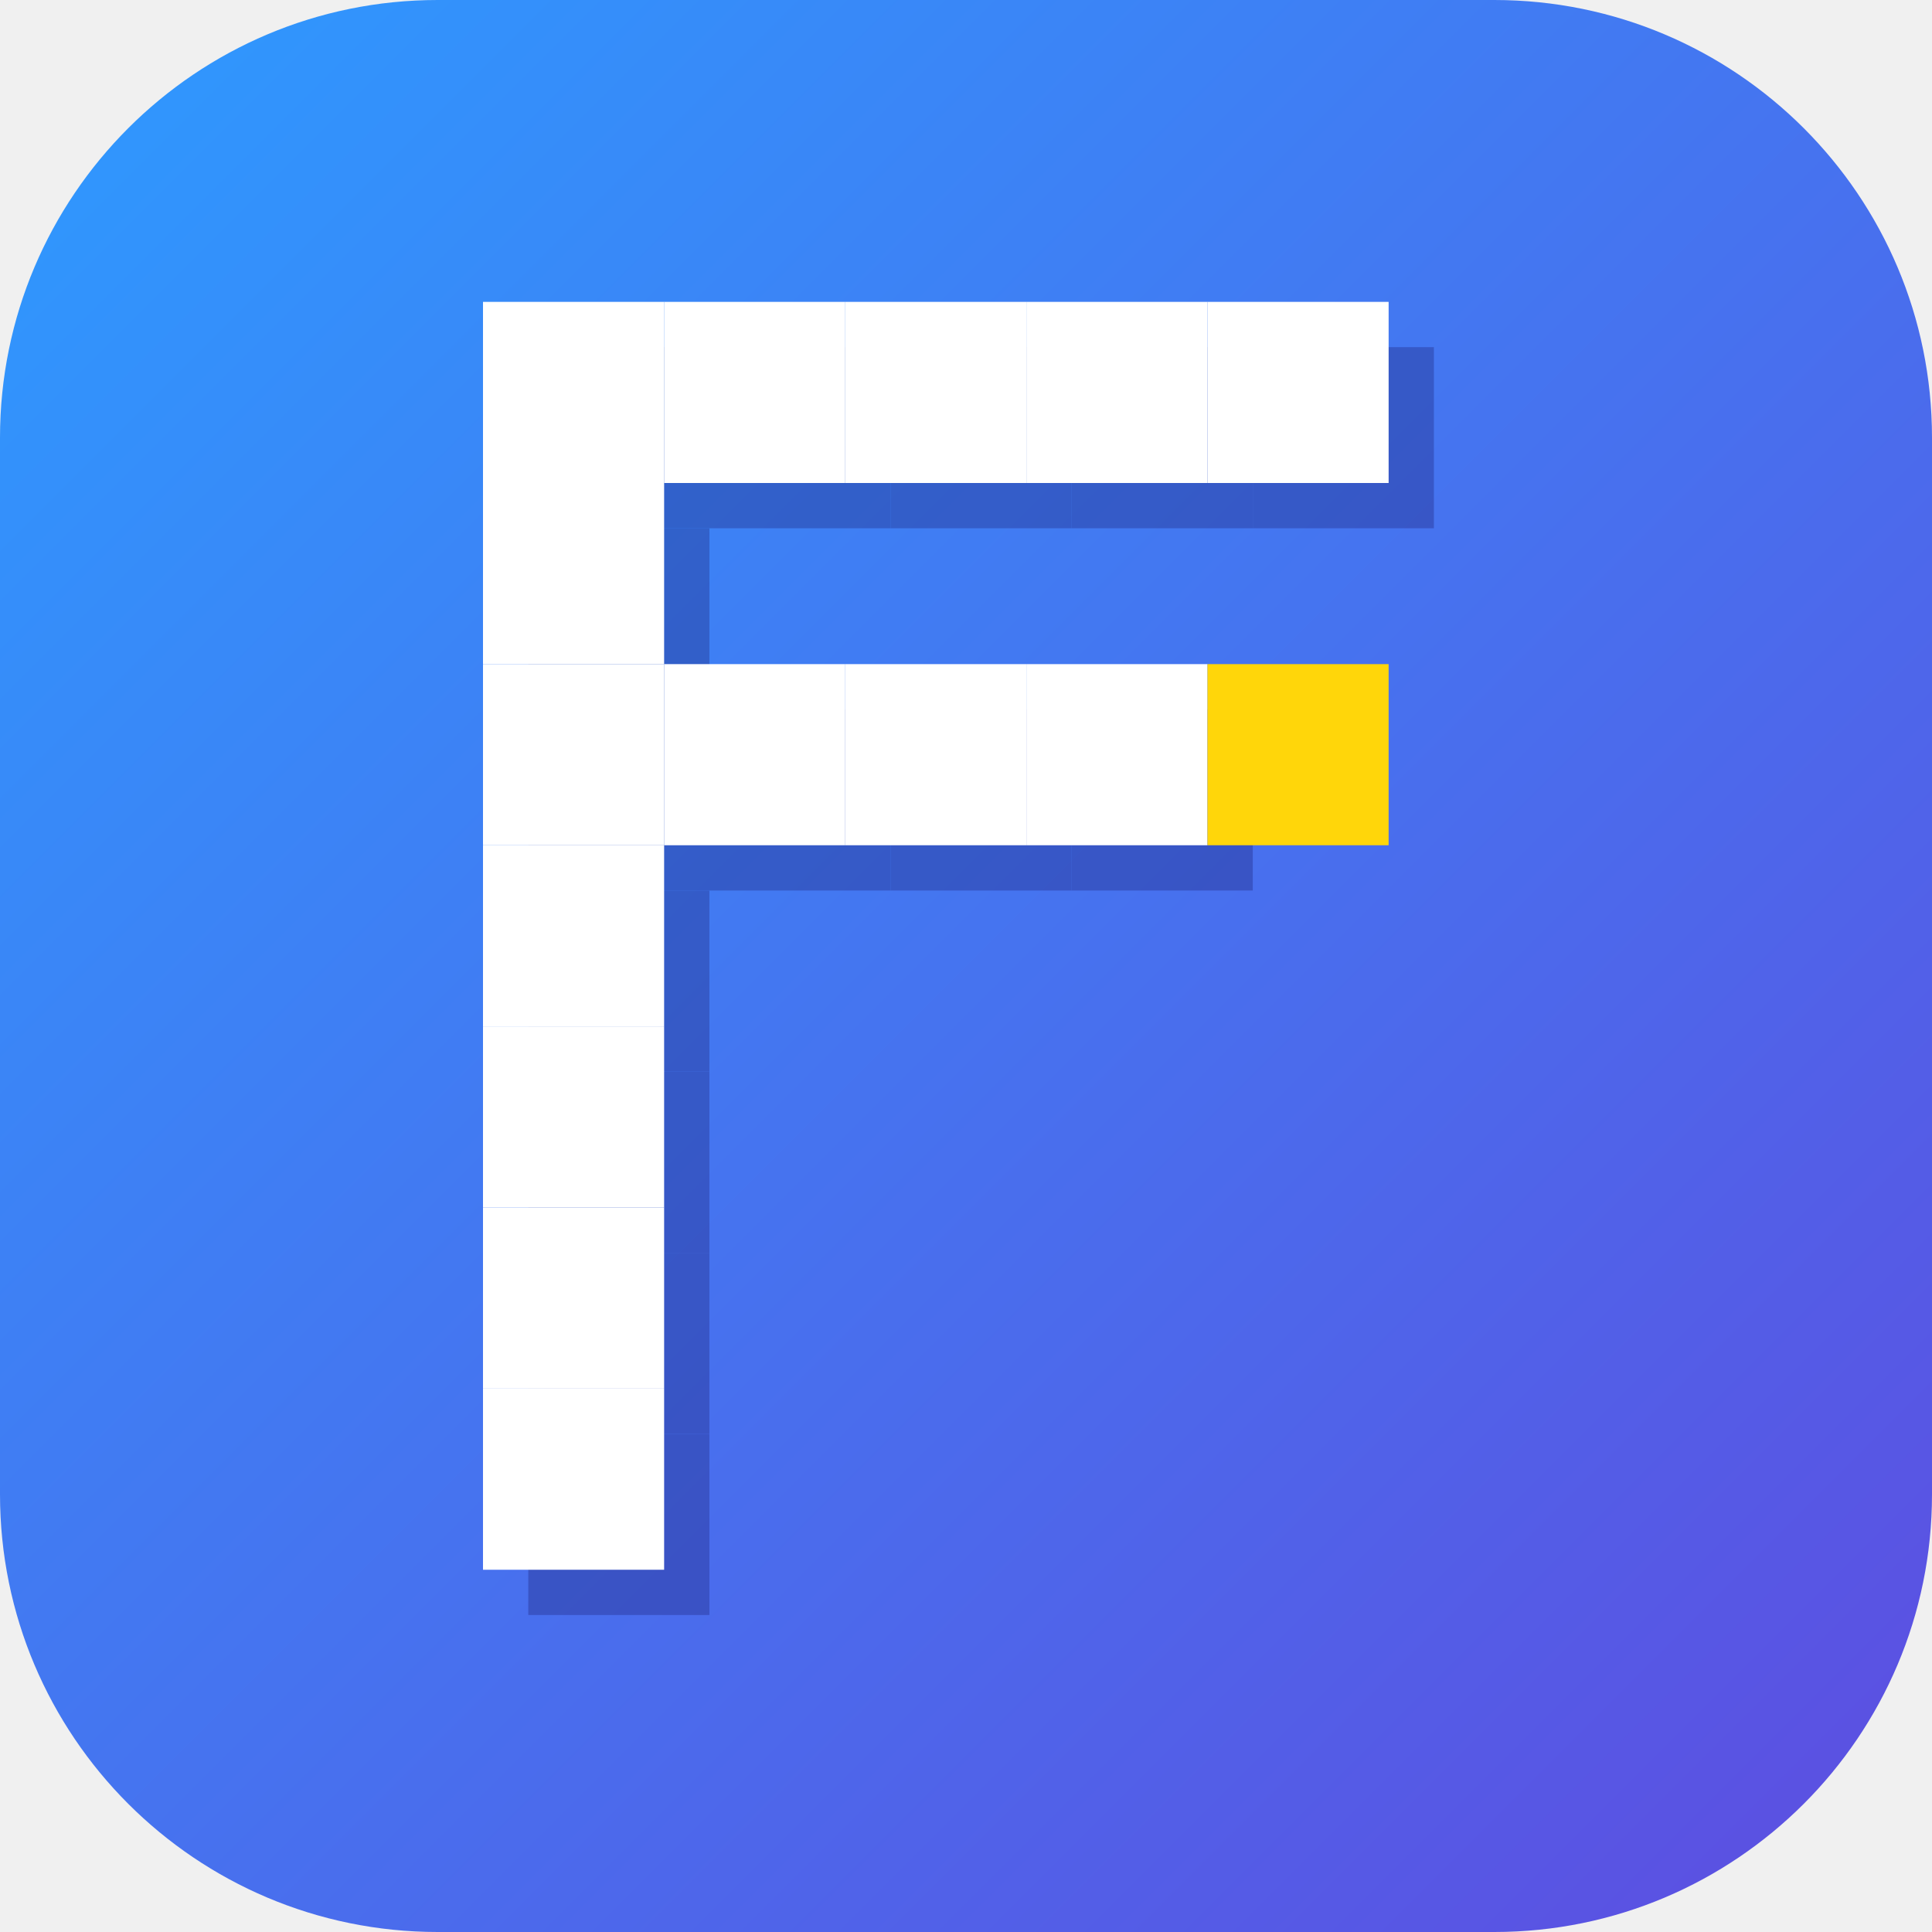
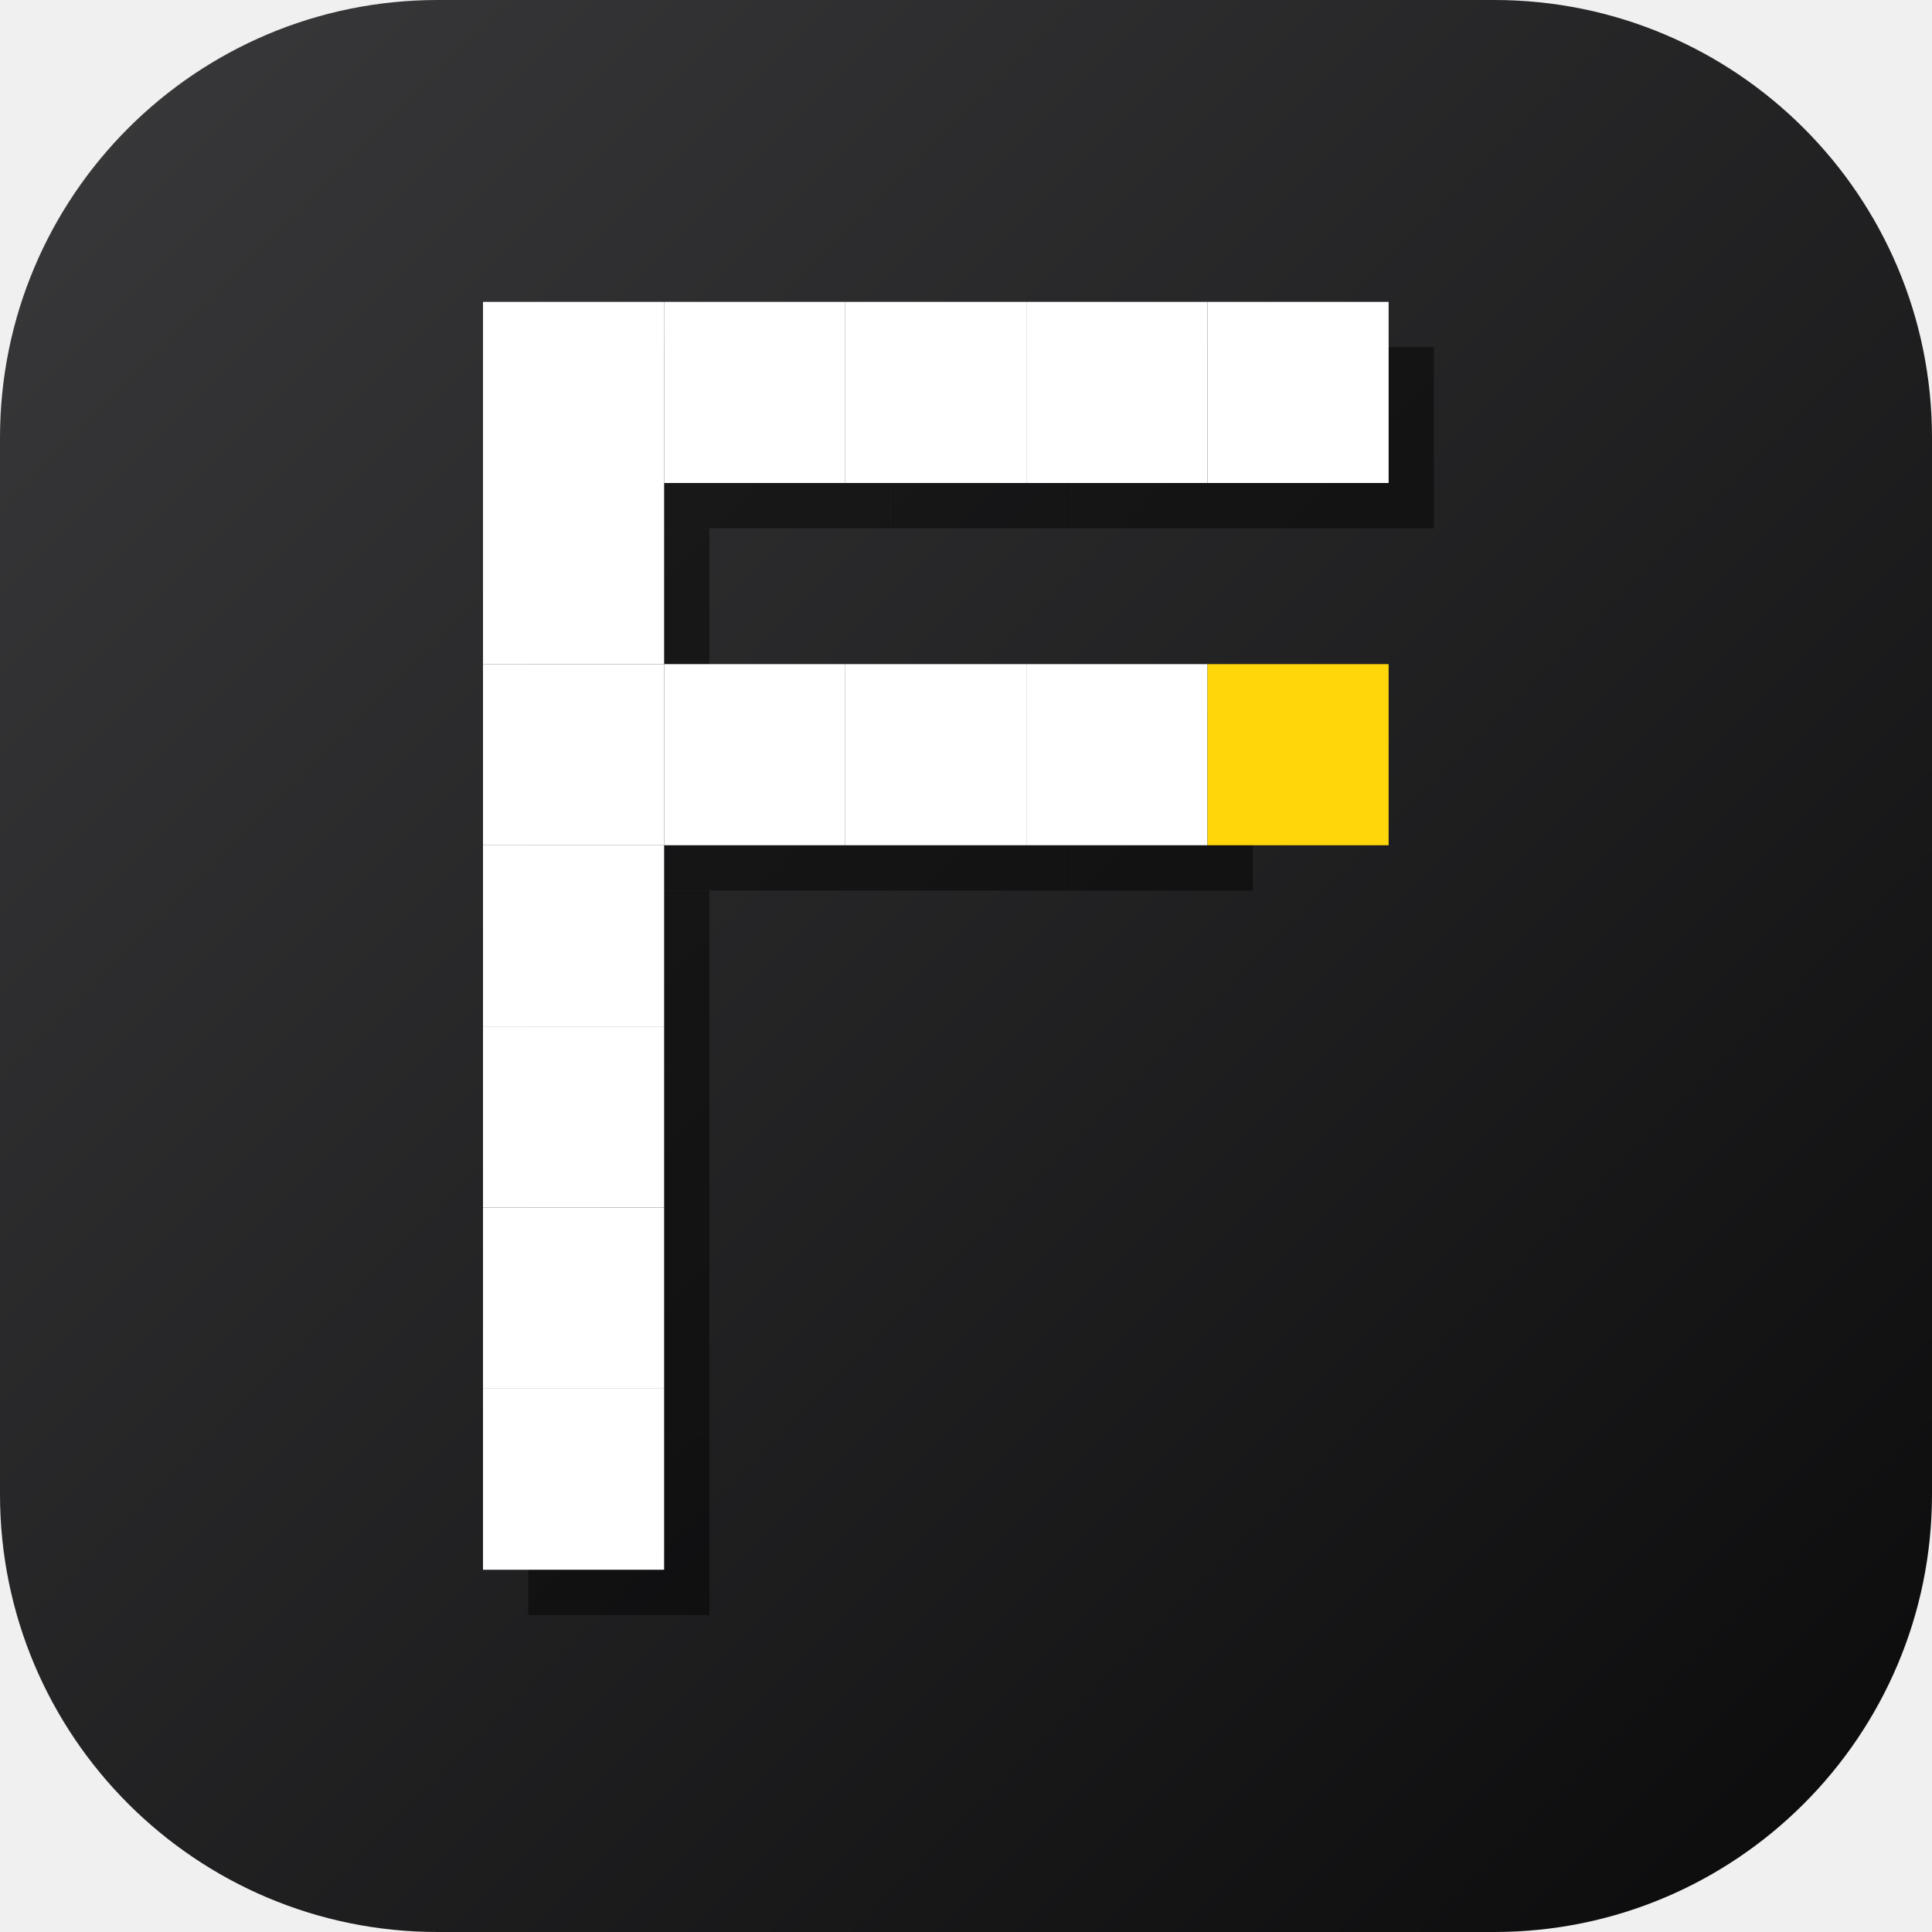
<svg xmlns="http://www.w3.org/2000/svg" viewBox="0 0 64 64">
  <defs>
    <linearGradient id="g" x1="0" y1="0" x2="1" y2="1">
-       <stop offset="0" stop-color="#2d9bff" />
-       <stop offset="1" stop-color="#5e4ce0" />
+       <stop offset="0" stop-color="#3a3a3c" />
+       <stop offset="1" stop-color="#0a0a0b" />
    </linearGradient>
  </defs>
  <rect width="64" height="64" rx="14.5" fill="url(#g)" />
  <g transform="translate(32 32) scale(1) translate(-32 -32)">
-     <g fill="#1a1a6e" opacity=".32">
+     <g fill="#000" opacity=".45">
      <rect x="17.5" y="11.5" width="6" height="6" />
      <rect x="23.5" y="11.5" width="6" height="6" />
      <rect x="29.5" y="11.5" width="6" height="6" />
      <rect x="35.5" y="11.5" width="6" height="6" />
      <rect x="41.5" y="11.5" width="6" height="6" />
      <rect x="17.5" y="17.5" width="6" height="6" />
      <rect x="17.5" y="23.5" width="6" height="6" />
      <rect x="23.5" y="23.5" width="6" height="6" />
      <rect x="29.5" y="23.5" width="6" height="6" />
      <rect x="35.5" y="23.5" width="6" height="6" />
      <rect x="17.5" y="29.5" width="6" height="6" />
      <rect x="17.5" y="35.5" width="6" height="6" />
      <rect x="17.5" y="41.5" width="6" height="6" />
      <rect x="17.5" y="47.5" width="6" height="6" />
    </g>
    <g fill="#fff">
      <rect x="16" y="10" width="6" height="6" />
      <rect x="22" y="10" width="6" height="6" />
      <rect x="28" y="10" width="6" height="6" />
      <rect x="34" y="10" width="6" height="6" />
      <rect x="40" y="10" width="6" height="6" />
      <rect x="16" y="16" width="6" height="6" />
      <rect x="16" y="22" width="6" height="6" />
      <rect x="22" y="22" width="6" height="6" />
      <rect x="28" y="22" width="6" height="6" />
      <rect x="34" y="22" width="6" height="6" />
      <rect x="16" y="28" width="6" height="6" />
      <rect x="16" y="34" width="6" height="6" />
      <rect x="16" y="40" width="6" height="6" />
      <rect x="16" y="46" width="6" height="6" />
    </g>
    <rect x="40" y="22" width="6" height="6" fill="#ffd60a" />
  </g>
</svg>
